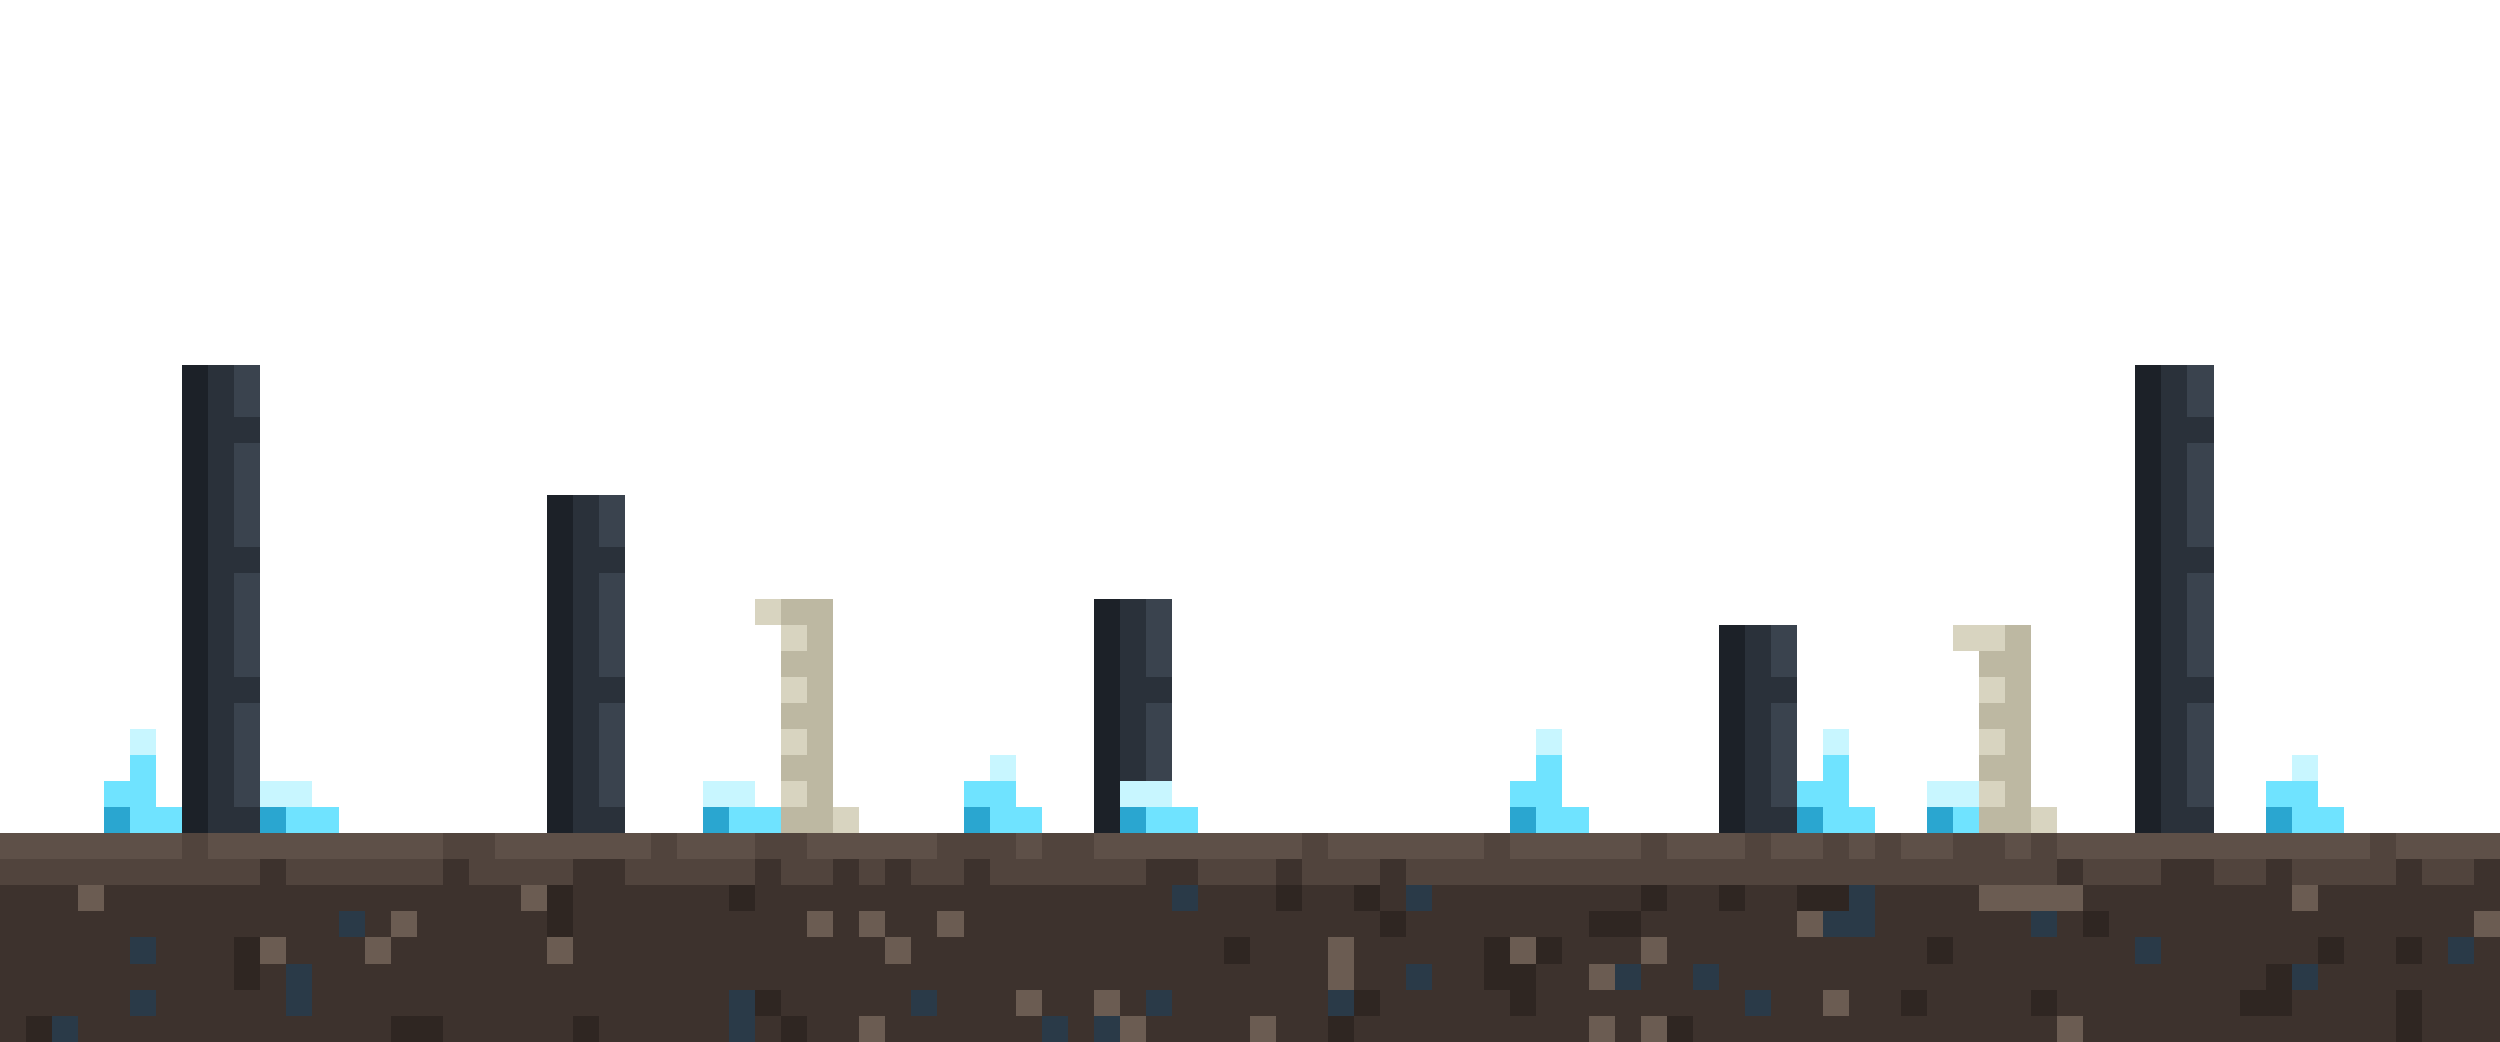
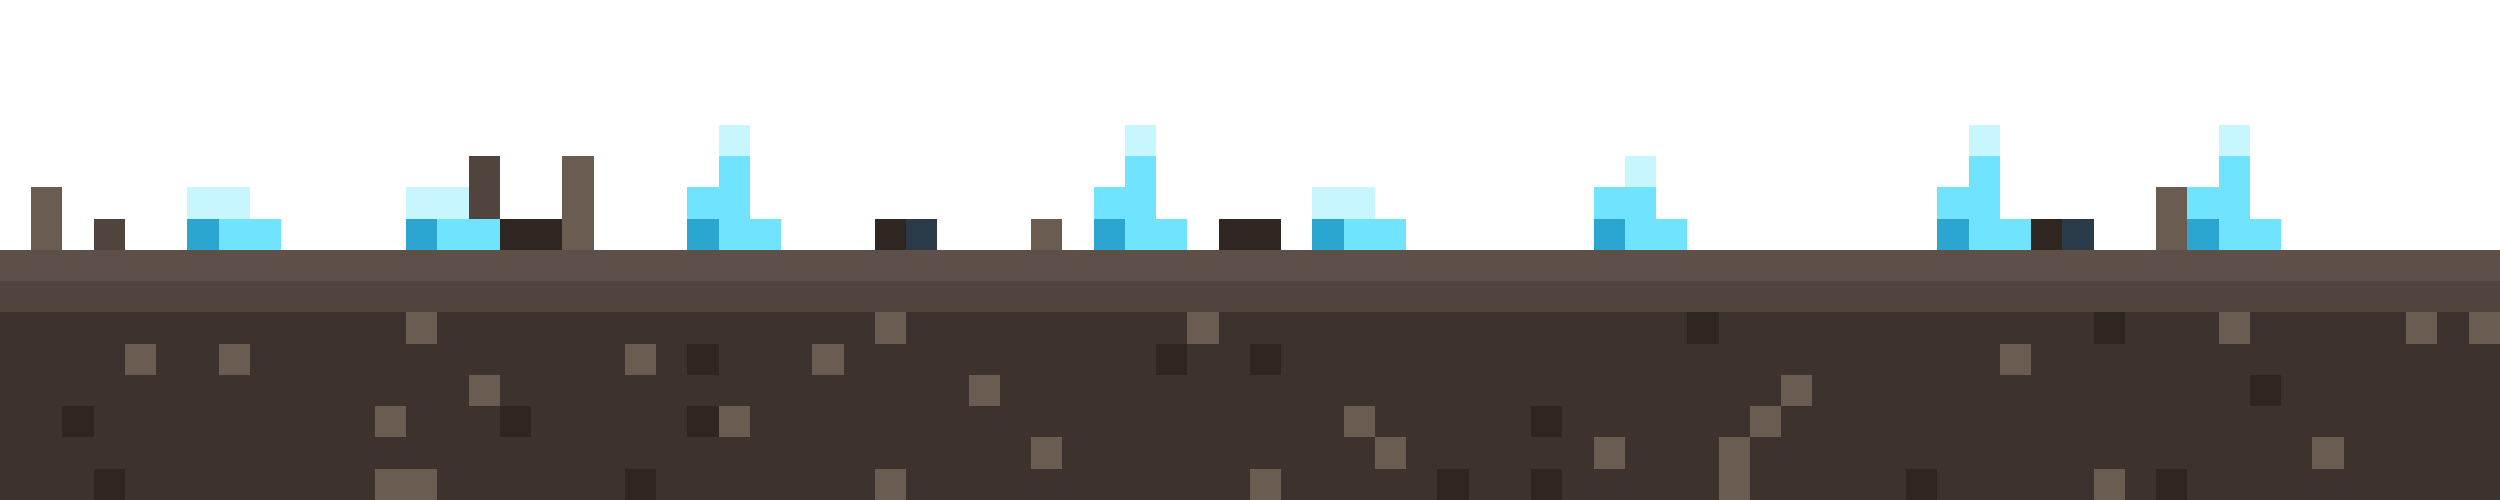
- <svg xmlns="http://www.w3.org/2000/svg" viewBox="0 0 96 40" width="768" height="320" shape-rendering="crispEdges">
-   <rect x="7" y="14" width="1" height="1" fill="#1c2128" />
-   <rect x="8" y="14" width="1" height="1" fill="#2a313a" />
-   <rect x="9" y="14" width="1" height="1" fill="#3a434e" />
-   <rect x="82" y="14" width="1" height="1" fill="#1c2128" />
-   <rect x="83" y="14" width="1" height="1" fill="#2a313a" />
-   <rect x="84" y="14" width="1" height="1" fill="#3a434e" />
-   <rect x="7" y="15" width="1" height="1" fill="#1c2128" />
-   <rect x="8" y="15" width="1" height="1" fill="#2a313a" />
-   <rect x="9" y="15" width="1" height="1" fill="#3a434e" />
-   <rect x="82" y="15" width="1" height="1" fill="#1c2128" />
-   <rect x="83" y="15" width="1" height="1" fill="#2a313a" />
-   <rect x="84" y="15" width="1" height="1" fill="#3a434e" />
-   <rect x="7" y="16" width="1" height="1" fill="#1c2128" />
-   <rect x="8" y="16" width="2" height="1" fill="#2a313a" />
-   <rect x="82" y="16" width="1" height="1" fill="#1c2128" />
-   <rect x="83" y="16" width="2" height="1" fill="#2a313a" />
-   <rect x="7" y="17" width="1" height="1" fill="#1c2128" />
-   <rect x="8" y="17" width="1" height="1" fill="#2a313a" />
-   <rect x="9" y="17" width="1" height="1" fill="#3a434e" />
-   <rect x="82" y="17" width="1" height="1" fill="#1c2128" />
-   <rect x="83" y="17" width="1" height="1" fill="#2a313a" />
-   <rect x="84" y="17" width="1" height="1" fill="#3a434e" />
-   <rect x="7" y="18" width="1" height="1" fill="#1c2128" />
-   <rect x="8" y="18" width="1" height="1" fill="#2a313a" />
-   <rect x="9" y="18" width="1" height="1" fill="#3a434e" />
-   <rect x="82" y="18" width="1" height="1" fill="#1c2128" />
-   <rect x="83" y="18" width="1" height="1" fill="#2a313a" />
-   <rect x="84" y="18" width="1" height="1" fill="#3a434e" />
-   <rect x="7" y="19" width="1" height="1" fill="#1c2128" />
-   <rect x="8" y="19" width="1" height="1" fill="#2a313a" />
-   <rect x="9" y="19" width="1" height="1" fill="#3a434e" />
-   <rect x="21" y="19" width="1" height="1" fill="#1c2128" />
-   <rect x="22" y="19" width="1" height="1" fill="#2a313a" />
-   <rect x="23" y="19" width="1" height="1" fill="#3a434e" />
-   <rect x="82" y="19" width="1" height="1" fill="#1c2128" />
-   <rect x="83" y="19" width="1" height="1" fill="#2a313a" />
-   <rect x="84" y="19" width="1" height="1" fill="#3a434e" />
-   <rect x="7" y="20" width="1" height="1" fill="#1c2128" />
-   <rect x="8" y="20" width="1" height="1" fill="#2a313a" />
-   <rect x="9" y="20" width="1" height="1" fill="#3a434e" />
-   <rect x="21" y="20" width="1" height="1" fill="#1c2128" />
-   <rect x="22" y="20" width="1" height="1" fill="#2a313a" />
-   <rect x="23" y="20" width="1" height="1" fill="#3a434e" />
-   <rect x="82" y="20" width="1" height="1" fill="#1c2128" />
-   <rect x="83" y="20" width="1" height="1" fill="#2a313a" />
-   <rect x="84" y="20" width="1" height="1" fill="#3a434e" />
-   <rect x="7" y="21" width="1" height="1" fill="#1c2128" />
-   <rect x="8" y="21" width="2" height="1" fill="#2a313a" />
-   <rect x="21" y="21" width="1" height="1" fill="#1c2128" />
-   <rect x="22" y="21" width="2" height="1" fill="#2a313a" />
-   <rect x="82" y="21" width="1" height="1" fill="#1c2128" />
-   <rect x="83" y="21" width="2" height="1" fill="#2a313a" />
-   <rect x="7" y="22" width="1" height="1" fill="#1c2128" />
-   <rect x="8" y="22" width="1" height="1" fill="#2a313a" />
-   <rect x="9" y="22" width="1" height="1" fill="#3a434e" />
-   <rect x="21" y="22" width="1" height="1" fill="#1c2128" />
-   <rect x="22" y="22" width="1" height="1" fill="#2a313a" />
-   <rect x="23" y="22" width="1" height="1" fill="#3a434e" />
-   <rect x="82" y="22" width="1" height="1" fill="#1c2128" />
-   <rect x="83" y="22" width="1" height="1" fill="#2a313a" />
-   <rect x="84" y="22" width="1" height="1" fill="#3a434e" />
-   <rect x="7" y="23" width="1" height="1" fill="#1c2128" />
-   <rect x="8" y="23" width="1" height="1" fill="#2a313a" />
-   <rect x="9" y="23" width="1" height="1" fill="#3a434e" />
-   <rect x="21" y="23" width="1" height="1" fill="#1c2128" />
-   <rect x="22" y="23" width="1" height="1" fill="#2a313a" />
-   <rect x="23" y="23" width="1" height="1" fill="#3a434e" />
-   <rect x="29" y="23" width="1" height="1" fill="#d8d4c0" />
-   <rect x="30" y="23" width="2" height="1" fill="#bdb8a2" />
-   <rect x="42" y="23" width="1" height="1" fill="#1c2128" />
-   <rect x="43" y="23" width="1" height="1" fill="#2a313a" />
-   <rect x="44" y="23" width="1" height="1" fill="#3a434e" />
-   <rect x="82" y="23" width="1" height="1" fill="#1c2128" />
-   <rect x="83" y="23" width="1" height="1" fill="#2a313a" />
-   <rect x="84" y="23" width="1" height="1" fill="#3a434e" />
-   <rect x="7" y="24" width="1" height="1" fill="#1c2128" />
-   <rect x="8" y="24" width="1" height="1" fill="#2a313a" />
-   <rect x="9" y="24" width="1" height="1" fill="#3a434e" />
-   <rect x="21" y="24" width="1" height="1" fill="#1c2128" />
-   <rect x="22" y="24" width="1" height="1" fill="#2a313a" />
-   <rect x="23" y="24" width="1" height="1" fill="#3a434e" />
-   <rect x="30" y="24" width="1" height="1" fill="#d8d4c0" />
-   <rect x="31" y="24" width="1" height="1" fill="#bdb8a2" />
-   <rect x="42" y="24" width="1" height="1" fill="#1c2128" />
-   <rect x="43" y="24" width="1" height="1" fill="#2a313a" />
-   <rect x="44" y="24" width="1" height="1" fill="#3a434e" />
-   <rect x="66" y="24" width="1" height="1" fill="#1c2128" />
-   <rect x="67" y="24" width="1" height="1" fill="#2a313a" />
-   <rect x="68" y="24" width="1" height="1" fill="#3a434e" />
-   <rect x="75" y="24" width="2" height="1" fill="#d8d4c0" />
-   <rect x="77" y="24" width="1" height="1" fill="#bdb8a2" />
-   <rect x="82" y="24" width="1" height="1" fill="#1c2128" />
-   <rect x="83" y="24" width="1" height="1" fill="#2a313a" />
-   <rect x="84" y="24" width="1" height="1" fill="#3a434e" />
-   <rect x="7" y="25" width="1" height="1" fill="#1c2128" />
-   <rect x="8" y="25" width="1" height="1" fill="#2a313a" />
-   <rect x="9" y="25" width="1" height="1" fill="#3a434e" />
-   <rect x="21" y="25" width="1" height="1" fill="#1c2128" />
-   <rect x="22" y="25" width="1" height="1" fill="#2a313a" />
-   <rect x="23" y="25" width="1" height="1" fill="#3a434e" />
-   <rect x="30" y="25" width="2" height="1" fill="#bdb8a2" />
-   <rect x="42" y="25" width="1" height="1" fill="#1c2128" />
-   <rect x="43" y="25" width="1" height="1" fill="#2a313a" />
-   <rect x="44" y="25" width="1" height="1" fill="#3a434e" />
-   <rect x="66" y="25" width="1" height="1" fill="#1c2128" />
-   <rect x="67" y="25" width="1" height="1" fill="#2a313a" />
-   <rect x="68" y="25" width="1" height="1" fill="#3a434e" />
-   <rect x="76" y="25" width="2" height="1" fill="#bdb8a2" />
-   <rect x="82" y="25" width="1" height="1" fill="#1c2128" />
-   <rect x="83" y="25" width="1" height="1" fill="#2a313a" />
-   <rect x="84" y="25" width="1" height="1" fill="#3a434e" />
-   <rect x="7" y="26" width="1" height="1" fill="#1c2128" />
-   <rect x="8" y="26" width="2" height="1" fill="#2a313a" />
-   <rect x="21" y="26" width="1" height="1" fill="#1c2128" />
-   <rect x="22" y="26" width="2" height="1" fill="#2a313a" />
-   <rect x="30" y="26" width="1" height="1" fill="#d8d4c0" />
-   <rect x="31" y="26" width="1" height="1" fill="#bdb8a2" />
-   <rect x="42" y="26" width="1" height="1" fill="#1c2128" />
-   <rect x="43" y="26" width="2" height="1" fill="#2a313a" />
-   <rect x="66" y="26" width="1" height="1" fill="#1c2128" />
-   <rect x="67" y="26" width="2" height="1" fill="#2a313a" />
-   <rect x="76" y="26" width="1" height="1" fill="#d8d4c0" />
-   <rect x="77" y="26" width="1" height="1" fill="#bdb8a2" />
-   <rect x="82" y="26" width="1" height="1" fill="#1c2128" />
-   <rect x="83" y="26" width="2" height="1" fill="#2a313a" />
-   <rect x="7" y="27" width="1" height="1" fill="#1c2128" />
-   <rect x="8" y="27" width="1" height="1" fill="#2a313a" />
-   <rect x="9" y="27" width="1" height="1" fill="#3a434e" />
-   <rect x="21" y="27" width="1" height="1" fill="#1c2128" />
-   <rect x="22" y="27" width="1" height="1" fill="#2a313a" />
-   <rect x="23" y="27" width="1" height="1" fill="#3a434e" />
-   <rect x="30" y="27" width="2" height="1" fill="#bdb8a2" />
-   <rect x="42" y="27" width="1" height="1" fill="#1c2128" />
-   <rect x="43" y="27" width="1" height="1" fill="#2a313a" />
-   <rect x="44" y="27" width="1" height="1" fill="#3a434e" />
-   <rect x="66" y="27" width="1" height="1" fill="#1c2128" />
-   <rect x="67" y="27" width="1" height="1" fill="#2a313a" />
-   <rect x="68" y="27" width="1" height="1" fill="#3a434e" />
-   <rect x="76" y="27" width="2" height="1" fill="#bdb8a2" />
-   <rect x="82" y="27" width="1" height="1" fill="#1c2128" />
-   <rect x="83" y="27" width="1" height="1" fill="#2a313a" />
-   <rect x="84" y="27" width="1" height="1" fill="#3a434e" />
-   <rect x="5" y="28" width="1" height="1" fill="#c8f6ff" />
-   <rect x="7" y="28" width="1" height="1" fill="#1c2128" />
-   <rect x="8" y="28" width="1" height="1" fill="#2a313a" />
-   <rect x="9" y="28" width="1" height="1" fill="#3a434e" />
-   <rect x="21" y="28" width="1" height="1" fill="#1c2128" />
-   <rect x="22" y="28" width="1" height="1" fill="#2a313a" />
-   <rect x="23" y="28" width="1" height="1" fill="#3a434e" />
-   <rect x="30" y="28" width="1" height="1" fill="#d8d4c0" />
-   <rect x="31" y="28" width="1" height="1" fill="#bdb8a2" />
-   <rect x="42" y="28" width="1" height="1" fill="#1c2128" />
-   <rect x="43" y="28" width="1" height="1" fill="#2a313a" />
-   <rect x="44" y="28" width="1" height="1" fill="#3a434e" />
-   <rect x="59" y="28" width="1" height="1" fill="#c8f6ff" />
-   <rect x="66" y="28" width="1" height="1" fill="#1c2128" />
-   <rect x="67" y="28" width="1" height="1" fill="#2a313a" />
-   <rect x="68" y="28" width="1" height="1" fill="#3a434e" />
-   <rect x="70" y="28" width="1" height="1" fill="#c8f6ff" />
-   <rect x="76" y="28" width="1" height="1" fill="#d8d4c0" />
-   <rect x="77" y="28" width="1" height="1" fill="#bdb8a2" />
-   <rect x="82" y="28" width="1" height="1" fill="#1c2128" />
-   <rect x="83" y="28" width="1" height="1" fill="#2a313a" />
-   <rect x="84" y="28" width="1" height="1" fill="#3a434e" />
-   <rect x="5" y="29" width="1" height="1" fill="#6fe3ff" />
-   <rect x="7" y="29" width="1" height="1" fill="#1c2128" />
-   <rect x="8" y="29" width="1" height="1" fill="#2a313a" />
-   <rect x="9" y="29" width="1" height="1" fill="#3a434e" />
-   <rect x="21" y="29" width="1" height="1" fill="#1c2128" />
-   <rect x="22" y="29" width="1" height="1" fill="#2a313a" />
-   <rect x="23" y="29" width="1" height="1" fill="#3a434e" />
-   <rect x="30" y="29" width="2" height="1" fill="#bdb8a2" />
-   <rect x="38" y="29" width="1" height="1" fill="#c8f6ff" />
-   <rect x="42" y="29" width="1" height="1" fill="#1c2128" />
-   <rect x="43" y="29" width="1" height="1" fill="#2a313a" />
-   <rect x="44" y="29" width="1" height="1" fill="#3a434e" />
-   <rect x="59" y="29" width="1" height="1" fill="#6fe3ff" />
-   <rect x="66" y="29" width="1" height="1" fill="#1c2128" />
-   <rect x="67" y="29" width="1" height="1" fill="#2a313a" />
-   <rect x="68" y="29" width="1" height="1" fill="#3a434e" />
-   <rect x="70" y="29" width="1" height="1" fill="#6fe3ff" />
-   <rect x="76" y="29" width="2" height="1" fill="#bdb8a2" />
-   <rect x="82" y="29" width="1" height="1" fill="#1c2128" />
-   <rect x="83" y="29" width="1" height="1" fill="#2a313a" />
-   <rect x="84" y="29" width="1" height="1" fill="#3a434e" />
-   <rect x="88" y="29" width="1" height="1" fill="#c8f6ff" />
-   <rect x="4" y="30" width="2" height="1" fill="#6fe3ff" />
-   <rect x="7" y="30" width="1" height="1" fill="#1c2128" />
-   <rect x="8" y="30" width="1" height="1" fill="#2a313a" />
-   <rect x="9" y="30" width="1" height="1" fill="#3a434e" />
-   <rect x="10" y="30" width="2" height="1" fill="#c8f6ff" />
-   <rect x="21" y="30" width="1" height="1" fill="#1c2128" />
-   <rect x="22" y="30" width="1" height="1" fill="#2a313a" />
-   <rect x="23" y="30" width="1" height="1" fill="#3a434e" />
-   <rect x="27" y="30" width="2" height="1" fill="#c8f6ff" />
-   <rect x="30" y="30" width="1" height="1" fill="#d8d4c0" />
-   <rect x="31" y="30" width="1" height="1" fill="#bdb8a2" />
-   <rect x="37" y="30" width="2" height="1" fill="#6fe3ff" />
-   <rect x="42" y="30" width="1" height="1" fill="#1c2128" />
-   <rect x="43" y="30" width="2" height="1" fill="#c8f6ff" />
-   <rect x="58" y="30" width="2" height="1" fill="#6fe3ff" />
-   <rect x="66" y="30" width="1" height="1" fill="#1c2128" />
-   <rect x="67" y="30" width="1" height="1" fill="#2a313a" />
-   <rect x="68" y="30" width="1" height="1" fill="#3a434e" />
-   <rect x="69" y="30" width="2" height="1" fill="#6fe3ff" />
-   <rect x="74" y="30" width="2" height="1" fill="#c8f6ff" />
-   <rect x="76" y="30" width="1" height="1" fill="#d8d4c0" />
-   <rect x="77" y="30" width="1" height="1" fill="#bdb8a2" />
-   <rect x="82" y="30" width="1" height="1" fill="#1c2128" />
-   <rect x="83" y="30" width="1" height="1" fill="#2a313a" />
-   <rect x="84" y="30" width="1" height="1" fill="#3a434e" />
-   <rect x="87" y="30" width="2" height="1" fill="#6fe3ff" />
-   <rect x="4" y="31" width="1" height="1" fill="#2aa6d0" />
-   <rect x="5" y="31" width="2" height="1" fill="#6fe3ff" />
-   <rect x="7" y="31" width="1" height="1" fill="#1c2128" />
-   <rect x="8" y="31" width="2" height="1" fill="#2a313a" />
-   <rect x="10" y="31" width="1" height="1" fill="#2aa6d0" />
-   <rect x="11" y="31" width="2" height="1" fill="#6fe3ff" />
-   <rect x="21" y="31" width="1" height="1" fill="#1c2128" />
-   <rect x="22" y="31" width="2" height="1" fill="#2a313a" />
-   <rect x="27" y="31" width="1" height="1" fill="#2aa6d0" />
-   <rect x="28" y="31" width="2" height="1" fill="#6fe3ff" />
-   <rect x="30" y="31" width="2" height="1" fill="#bdb8a2" />
-   <rect x="32" y="31" width="1" height="1" fill="#d8d4c0" />
-   <rect x="37" y="31" width="1" height="1" fill="#2aa6d0" />
-   <rect x="38" y="31" width="2" height="1" fill="#6fe3ff" />
-   <rect x="42" y="31" width="1" height="1" fill="#1c2128" />
-   <rect x="43" y="31" width="1" height="1" fill="#2aa6d0" />
-   <rect x="44" y="31" width="2" height="1" fill="#6fe3ff" />
-   <rect x="58" y="31" width="1" height="1" fill="#2aa6d0" />
-   <rect x="59" y="31" width="2" height="1" fill="#6fe3ff" />
-   <rect x="66" y="31" width="1" height="1" fill="#1c2128" />
-   <rect x="67" y="31" width="2" height="1" fill="#2a313a" />
-   <rect x="69" y="31" width="1" height="1" fill="#2aa6d0" />
-   <rect x="70" y="31" width="2" height="1" fill="#6fe3ff" />
-   <rect x="74" y="31" width="1" height="1" fill="#2aa6d0" />
-   <rect x="75" y="31" width="1" height="1" fill="#6fe3ff" />
-   <rect x="76" y="31" width="2" height="1" fill="#bdb8a2" />
-   <rect x="78" y="31" width="1" height="1" fill="#d8d4c0" />
-   <rect x="82" y="31" width="1" height="1" fill="#1c2128" />
-   <rect x="83" y="31" width="2" height="1" fill="#2a313a" />
-   <rect x="87" y="31" width="1" height="1" fill="#2aa6d0" />
-   <rect x="88" y="31" width="2" height="1" fill="#6fe3ff" />
-   <rect x="0" y="32" width="7" height="1" fill="#5e5048" />
-   <rect x="7" y="32" width="1" height="1" fill="#51443d" />
-   <rect x="8" y="32" width="9" height="1" fill="#5e5048" />
-   <rect x="17" y="32" width="2" height="1" fill="#51443d" />
-   <rect x="19" y="32" width="6" height="1" fill="#5e5048" />
-   <rect x="25" y="32" width="1" height="1" fill="#51443d" />
-   <rect x="26" y="32" width="3" height="1" fill="#5e5048" />
-   <rect x="29" y="32" width="2" height="1" fill="#51443d" />
-   <rect x="31" y="32" width="5" height="1" fill="#5e5048" />
-   <rect x="36" y="32" width="3" height="1" fill="#51443d" />
-   <rect x="39" y="32" width="1" height="1" fill="#5e5048" />
-   <rect x="40" y="32" width="2" height="1" fill="#51443d" />
-   <rect x="42" y="32" width="8" height="1" fill="#5e5048" />
-   <rect x="50" y="32" width="1" height="1" fill="#51443d" />
-   <rect x="51" y="32" width="6" height="1" fill="#5e5048" />
-   <rect x="57" y="32" width="1" height="1" fill="#51443d" />
-   <rect x="58" y="32" width="5" height="1" fill="#5e5048" />
-   <rect x="63" y="32" width="1" height="1" fill="#51443d" />
-   <rect x="64" y="32" width="3" height="1" fill="#5e5048" />
-   <rect x="67" y="32" width="1" height="1" fill="#51443d" />
-   <rect x="68" y="32" width="2" height="1" fill="#5e5048" />
-   <rect x="70" y="32" width="1" height="1" fill="#51443d" />
-   <rect x="71" y="32" width="1" height="1" fill="#5e5048" />
-   <rect x="72" y="32" width="1" height="1" fill="#51443d" />
-   <rect x="73" y="32" width="2" height="1" fill="#5e5048" />
-   <rect x="75" y="32" width="2" height="1" fill="#51443d" />
-   <rect x="77" y="32" width="1" height="1" fill="#5e5048" />
-   <rect x="78" y="32" width="1" height="1" fill="#51443d" />
-   <rect x="79" y="32" width="12" height="1" fill="#5e5048" />
-   <rect x="91" y="32" width="1" height="1" fill="#51443d" />
-   <rect x="92" y="32" width="4" height="1" fill="#5e5048" />
-   <rect x="0" y="33" width="10" height="1" fill="#51443d" />
-   <rect x="10" y="33" width="1" height="1" fill="#3d322d" />
-   <rect x="11" y="33" width="6" height="1" fill="#51443d" />
-   <rect x="17" y="33" width="1" height="1" fill="#3d322d" />
-   <rect x="18" y="33" width="4" height="1" fill="#51443d" />
-   <rect x="22" y="33" width="2" height="1" fill="#3d322d" />
-   <rect x="24" y="33" width="5" height="1" fill="#51443d" />
-   <rect x="29" y="33" width="1" height="1" fill="#3d322d" />
-   <rect x="30" y="33" width="2" height="1" fill="#51443d" />
-   <rect x="32" y="33" width="1" height="1" fill="#3d322d" />
-   <rect x="33" y="33" width="1" height="1" fill="#51443d" />
-   <rect x="34" y="33" width="1" height="1" fill="#3d322d" />
-   <rect x="35" y="33" width="2" height="1" fill="#51443d" />
-   <rect x="37" y="33" width="1" height="1" fill="#3d322d" />
-   <rect x="38" y="33" width="6" height="1" fill="#51443d" />
-   <rect x="44" y="33" width="2" height="1" fill="#3d322d" />
-   <rect x="46" y="33" width="3" height="1" fill="#51443d" />
-   <rect x="49" y="33" width="1" height="1" fill="#3d322d" />
-   <rect x="50" y="33" width="3" height="1" fill="#51443d" />
-   <rect x="53" y="33" width="1" height="1" fill="#3d322d" />
-   <rect x="54" y="33" width="25" height="1" fill="#51443d" />
-   <rect x="79" y="33" width="1" height="1" fill="#3d322d" />
-   <rect x="80" y="33" width="3" height="1" fill="#51443d" />
-   <rect x="83" y="33" width="2" height="1" fill="#3d322d" />
-   <rect x="85" y="33" width="2" height="1" fill="#51443d" />
-   <rect x="87" y="33" width="1" height="1" fill="#3d322d" />
-   <rect x="88" y="33" width="4" height="1" fill="#51443d" />
-   <rect x="92" y="33" width="1" height="1" fill="#3d322d" />
-   <rect x="93" y="33" width="2" height="1" fill="#51443d" />
-   <rect x="95" y="33" width="1" height="1" fill="#3d322d" />
-   <rect x="0" y="34" width="3" height="1" fill="#3d322d" />
-   <rect x="3" y="34" width="1" height="1" fill="#6b5c52" />
-   <rect x="4" y="34" width="16" height="1" fill="#3d322d" />
-   <rect x="20" y="34" width="1" height="1" fill="#6b5c52" />
-   <rect x="21" y="34" width="1" height="1" fill="#2f2622" />
-   <rect x="22" y="34" width="6" height="1" fill="#3d322d" />
-   <rect x="28" y="34" width="1" height="1" fill="#2f2622" />
-   <rect x="29" y="34" width="16" height="1" fill="#3d322d" />
-   <rect x="45" y="34" width="1" height="1" fill="#2a3a48" />
-   <rect x="46" y="34" width="3" height="1" fill="#3d322d" />
-   <rect x="49" y="34" width="1" height="1" fill="#2f2622" />
-   <rect x="50" y="34" width="2" height="1" fill="#3d322d" />
-   <rect x="52" y="34" width="1" height="1" fill="#2f2622" />
-   <rect x="53" y="34" width="1" height="1" fill="#3d322d" />
-   <rect x="54" y="34" width="1" height="1" fill="#2a3a48" />
-   <rect x="55" y="34" width="8" height="1" fill="#3d322d" />
-   <rect x="63" y="34" width="1" height="1" fill="#2f2622" />
-   <rect x="64" y="34" width="2" height="1" fill="#3d322d" />
-   <rect x="66" y="34" width="1" height="1" fill="#2f2622" />
-   <rect x="67" y="34" width="2" height="1" fill="#3d322d" />
-   <rect x="69" y="34" width="2" height="1" fill="#2f2622" />
-   <rect x="71" y="34" width="1" height="1" fill="#2a3a48" />
-   <rect x="72" y="34" width="4" height="1" fill="#3d322d" />
-   <rect x="76" y="34" width="4" height="1" fill="#6b5c52" />
-   <rect x="80" y="34" width="8" height="1" fill="#3d322d" />
-   <rect x="88" y="34" width="1" height="1" fill="#6b5c52" />
-   <rect x="89" y="34" width="7" height="1" fill="#3d322d" />
-   <rect x="0" y="35" width="13" height="1" fill="#3d322d" />
-   <rect x="13" y="35" width="1" height="1" fill="#2a3a48" />
-   <rect x="14" y="35" width="1" height="1" fill="#3d322d" />
-   <rect x="15" y="35" width="1" height="1" fill="#6b5c52" />
-   <rect x="16" y="35" width="5" height="1" fill="#3d322d" />
-   <rect x="21" y="35" width="1" height="1" fill="#2f2622" />
-   <rect x="22" y="35" width="9" height="1" fill="#3d322d" />
-   <rect x="31" y="35" width="1" height="1" fill="#6b5c52" />
-   <rect x="32" y="35" width="1" height="1" fill="#3d322d" />
-   <rect x="33" y="35" width="1" height="1" fill="#6b5c52" />
-   <rect x="34" y="35" width="2" height="1" fill="#3d322d" />
-   <rect x="36" y="35" width="1" height="1" fill="#6b5c52" />
-   <rect x="37" y="35" width="16" height="1" fill="#3d322d" />
-   <rect x="53" y="35" width="1" height="1" fill="#2f2622" />
-   <rect x="54" y="35" width="7" height="1" fill="#3d322d" />
-   <rect x="61" y="35" width="2" height="1" fill="#2f2622" />
-   <rect x="63" y="35" width="6" height="1" fill="#3d322d" />
-   <rect x="69" y="35" width="1" height="1" fill="#6b5c52" />
-   <rect x="70" y="35" width="2" height="1" fill="#2a3a48" />
-   <rect x="72" y="35" width="6" height="1" fill="#3d322d" />
-   <rect x="78" y="35" width="1" height="1" fill="#2a3a48" />
-   <rect x="79" y="35" width="1" height="1" fill="#3d322d" />
-   <rect x="80" y="35" width="1" height="1" fill="#2f2622" />
-   <rect x="81" y="35" width="14" height="1" fill="#3d322d" />
-   <rect x="95" y="35" width="1" height="1" fill="#6b5c52" />
-   <rect x="0" y="36" width="5" height="1" fill="#3d322d" />
-   <rect x="5" y="36" width="1" height="1" fill="#2a3a48" />
-   <rect x="6" y="36" width="3" height="1" fill="#3d322d" />
-   <rect x="9" y="36" width="1" height="1" fill="#2f2622" />
-   <rect x="10" y="36" width="1" height="1" fill="#6b5c52" />
-   <rect x="11" y="36" width="3" height="1" fill="#3d322d" />
-   <rect x="14" y="36" width="1" height="1" fill="#6b5c52" />
-   <rect x="15" y="36" width="6" height="1" fill="#3d322d" />
-   <rect x="21" y="36" width="1" height="1" fill="#6b5c52" />
-   <rect x="22" y="36" width="12" height="1" fill="#3d322d" />
-   <rect x="34" y="36" width="1" height="1" fill="#6b5c52" />
-   <rect x="35" y="36" width="12" height="1" fill="#3d322d" />
-   <rect x="47" y="36" width="1" height="1" fill="#2f2622" />
-   <rect x="48" y="36" width="3" height="1" fill="#3d322d" />
-   <rect x="51" y="36" width="1" height="1" fill="#6b5c52" />
-   <rect x="52" y="36" width="5" height="1" fill="#3d322d" />
-   <rect x="57" y="36" width="1" height="1" fill="#2f2622" />
-   <rect x="58" y="36" width="1" height="1" fill="#6b5c52" />
-   <rect x="59" y="36" width="1" height="1" fill="#2f2622" />
-   <rect x="60" y="36" width="3" height="1" fill="#3d322d" />
-   <rect x="63" y="36" width="1" height="1" fill="#6b5c52" />
-   <rect x="64" y="36" width="10" height="1" fill="#3d322d" />
-   <rect x="74" y="36" width="1" height="1" fill="#2f2622" />
-   <rect x="75" y="36" width="7" height="1" fill="#3d322d" />
-   <rect x="82" y="36" width="1" height="1" fill="#2a3a48" />
-   <rect x="83" y="36" width="6" height="1" fill="#3d322d" />
-   <rect x="89" y="36" width="1" height="1" fill="#2f2622" />
-   <rect x="90" y="36" width="2" height="1" fill="#3d322d" />
-   <rect x="92" y="36" width="1" height="1" fill="#2f2622" />
-   <rect x="93" y="36" width="1" height="1" fill="#3d322d" />
-   <rect x="94" y="36" width="1" height="1" fill="#2a3a48" />
-   <rect x="95" y="36" width="1" height="1" fill="#3d322d" />
-   <rect x="0" y="37" width="9" height="1" fill="#3d322d" />
-   <rect x="9" y="37" width="1" height="1" fill="#2f2622" />
-   <rect x="10" y="37" width="1" height="1" fill="#3d322d" />
-   <rect x="11" y="37" width="1" height="1" fill="#2a3a48" />
-   <rect x="12" y="37" width="39" height="1" fill="#3d322d" />
-   <rect x="51" y="37" width="1" height="1" fill="#6b5c52" />
-   <rect x="52" y="37" width="2" height="1" fill="#3d322d" />
-   <rect x="54" y="37" width="1" height="1" fill="#2a3a48" />
-   <rect x="55" y="37" width="2" height="1" fill="#3d322d" />
-   <rect x="57" y="37" width="2" height="1" fill="#2f2622" />
-   <rect x="59" y="37" width="2" height="1" fill="#3d322d" />
-   <rect x="61" y="37" width="1" height="1" fill="#6b5c52" />
-   <rect x="62" y="37" width="1" height="1" fill="#2a3a48" />
-   <rect x="63" y="37" width="2" height="1" fill="#3d322d" />
-   <rect x="65" y="37" width="1" height="1" fill="#2a3a48" />
-   <rect x="66" y="37" width="21" height="1" fill="#3d322d" />
-   <rect x="87" y="37" width="1" height="1" fill="#2f2622" />
-   <rect x="88" y="37" width="1" height="1" fill="#2a3a48" />
-   <rect x="89" y="37" width="7" height="1" fill="#3d322d" />
-   <rect x="0" y="38" width="5" height="1" fill="#3d322d" />
-   <rect x="5" y="38" width="1" height="1" fill="#2a3a48" />
-   <rect x="6" y="38" width="5" height="1" fill="#3d322d" />
-   <rect x="11" y="38" width="1" height="1" fill="#2a3a48" />
-   <rect x="12" y="38" width="16" height="1" fill="#3d322d" />
-   <rect x="28" y="38" width="1" height="1" fill="#2a3a48" />
-   <rect x="29" y="38" width="1" height="1" fill="#2f2622" />
-   <rect x="30" y="38" width="5" height="1" fill="#3d322d" />
-   <rect x="35" y="38" width="1" height="1" fill="#2a3a48" />
-   <rect x="36" y="38" width="3" height="1" fill="#3d322d" />
-   <rect x="39" y="38" width="1" height="1" fill="#6b5c52" />
-   <rect x="40" y="38" width="2" height="1" fill="#3d322d" />
-   <rect x="42" y="38" width="1" height="1" fill="#6b5c52" />
-   <rect x="43" y="38" width="1" height="1" fill="#3d322d" />
-   <rect x="44" y="38" width="1" height="1" fill="#2a3a48" />
-   <rect x="45" y="38" width="6" height="1" fill="#3d322d" />
-   <rect x="51" y="38" width="1" height="1" fill="#2a3a48" />
-   <rect x="52" y="38" width="1" height="1" fill="#2f2622" />
-   <rect x="53" y="38" width="5" height="1" fill="#3d322d" />
-   <rect x="58" y="38" width="1" height="1" fill="#2f2622" />
-   <rect x="59" y="38" width="8" height="1" fill="#3d322d" />
-   <rect x="67" y="38" width="1" height="1" fill="#2a3a48" />
-   <rect x="68" y="38" width="2" height="1" fill="#3d322d" />
-   <rect x="70" y="38" width="1" height="1" fill="#6b5c52" />
-   <rect x="71" y="38" width="2" height="1" fill="#3d322d" />
-   <rect x="73" y="38" width="1" height="1" fill="#2f2622" />
-   <rect x="74" y="38" width="4" height="1" fill="#3d322d" />
-   <rect x="78" y="38" width="1" height="1" fill="#2f2622" />
-   <rect x="79" y="38" width="7" height="1" fill="#3d322d" />
-   <rect x="86" y="38" width="2" height="1" fill="#2f2622" />
-   <rect x="88" y="38" width="4" height="1" fill="#3d322d" />
-   <rect x="92" y="38" width="1" height="1" fill="#2f2622" />
-   <rect x="93" y="38" width="3" height="1" fill="#3d322d" />
-   <rect x="0" y="39" width="1" height="1" fill="#3d322d" />
-   <rect x="1" y="39" width="1" height="1" fill="#2f2622" />
-   <rect x="2" y="39" width="1" height="1" fill="#2a3a48" />
-   <rect x="3" y="39" width="12" height="1" fill="#3d322d" />
-   <rect x="15" y="39" width="2" height="1" fill="#2f2622" />
-   <rect x="17" y="39" width="5" height="1" fill="#3d322d" />
-   <rect x="22" y="39" width="1" height="1" fill="#2f2622" />
-   <rect x="23" y="39" width="5" height="1" fill="#3d322d" />
-   <rect x="28" y="39" width="1" height="1" fill="#2a3a48" />
-   <rect x="29" y="39" width="1" height="1" fill="#3d322d" />
-   <rect x="30" y="39" width="1" height="1" fill="#2f2622" />
-   <rect x="31" y="39" width="2" height="1" fill="#3d322d" />
-   <rect x="33" y="39" width="1" height="1" fill="#6b5c52" />
-   <rect x="34" y="39" width="6" height="1" fill="#3d322d" />
-   <rect x="40" y="39" width="1" height="1" fill="#2a3a48" />
-   <rect x="41" y="39" width="1" height="1" fill="#3d322d" />
-   <rect x="42" y="39" width="1" height="1" fill="#2a3a48" />
-   <rect x="43" y="39" width="1" height="1" fill="#6b5c52" />
-   <rect x="44" y="39" width="4" height="1" fill="#3d322d" />
-   <rect x="48" y="39" width="1" height="1" fill="#6b5c52" />
-   <rect x="49" y="39" width="2" height="1" fill="#3d322d" />
-   <rect x="51" y="39" width="1" height="1" fill="#2f2622" />
-   <rect x="52" y="39" width="9" height="1" fill="#3d322d" />
-   <rect x="61" y="39" width="1" height="1" fill="#6b5c52" />
-   <rect x="62" y="39" width="1" height="1" fill="#3d322d" />
-   <rect x="63" y="39" width="1" height="1" fill="#6b5c52" />
-   <rect x="64" y="39" width="1" height="1" fill="#2f2622" />
-   <rect x="65" y="39" width="14" height="1" fill="#3d322d" />
-   <rect x="79" y="39" width="1" height="1" fill="#6b5c52" />
-   <rect x="80" y="39" width="12" height="1" fill="#3d322d" />
-   <rect x="92" y="39" width="1" height="1" fill="#2f2622" />
-   <rect x="93" y="39" width="3" height="1" fill="#3d322d" />
+ <svg xmlns="http://www.w3.org/2000/svg" viewBox="0 0 80 16" width="640" height="128" shape-rendering="crispEdges">
+   <path fill="#c8f6ff" d="M63 4h1v1h-1zM23 4h1v1h-1zM71 4h1v1h-1zM36 4h1v1h-1zM52 5h1v1h-1zM6 6h2v1h-2zM42 6h2v1h-2zM13 6h2v1h-2z" />
+   <path fill="#6fe3ff" d="M63 5h1v1h-1zM23 5h1v1h-1zM36 5h1v1h-1zM71 5h1v1h-1zM35 6h2v1h-2zM51 6h2v1h-2zM70 6h2v1h-2zM62 6h2v1h-2zM22 6h2v1h-2zM7 7h2v1h-2zM43 7h2v1h-2zM63 7h2v1h-2zM52 7h2v1h-2zM36 7h2v1h-2zM14 7h2v1h-2zM71 7h2v1h-2zM23 7h2v1h-2z" />
+   <path fill="#51443d" d="M15 5h1v2h-1zM3 7h1v1h-1zM0 9h80v1h-80z" />
+   <path fill="#6b5c52" d="M18 5h1v3h-1zM69 6h1v2h-1zM1 6h1v2h-1zM33 7h1v1h-1zM28 10h1v1h-1zM77 10h1v1h-1zM13 10h1v1h-1zM38 10h1v1h-1zM79 10h1v1h-1zM71 10h1v1h-1zM20 11h1v1h-1zM26 11h1v1h-1zM7 11h1v1h-1zM4 11h1v1h-1zM64 11h1v1h-1zM57 12h1v1h-1zM31 12h1v1h-1zM15 12h1v1h-1zM12 13h1v1h-1zM56 13h1v1h-1zM43 13h1v1h-1zM23 13h1v1h-1zM44 14h1v1h-1zM74 14h1v1h-1zM33 14h1v1h-1zM51 14h1v1h-1zM55 14h1v2h-1zM67 15h1v1h-1zM12 15h2v1h-2zM28 15h1v1h-1zM40 15h1v1h-1z" />
+   <path fill="#2aa6d0" d="M62 7h1v1h-1zM51 7h1v1h-1zM22 7h1v1h-1zM35 7h1v1h-1zM70 7h1v1h-1zM42 7h1v1h-1zM13 7h1v1h-1zM6 7h1v1h-1z" />
+   <path fill="#2f2622" d="M16 7h2v1h-2zM39 7h2v1h-2zM28 7h1v1h-1zM65 7h1v1h-1zM67 10h1v1h-1zM54 10h1v1h-1zM22 11h1v1h-1zM37 11h1v1h-1zM40 11h1v1h-1zM72 12h1v1h-1zM22 13h1v1h-1zM49 13h1v1h-1zM2 13h1v1h-1zM16 13h1v1h-1zM69 15h1v1h-1zM3 15h1v1h-1zM46 15h1v1h-1zM49 15h1v1h-1zM20 15h1v1h-1zM61 15h1v1h-1z" />
+   <path fill="#2a3a48" d="M29 7h1v1h-1zM66 7h1v1h-1z" />
+   <path fill="#5e5048" d="M0 8h80v1h-80z" />
+   <path fill="#3d322d" d="M0 10h13v1h-13zM14 10h14v1h-14zM72 10h5v1h-5zM55 10h12v1h-12zM78 10h1v1h-1zM68 10h3v1h-3zM39 10h15v1h-15zM29 10h9v1h-9zM23 11h3v1h-3zM0 11h4v1h-4zM27 11h10v1h-10zM41 11h23v1h-23zM5 11h2v1h-2zM8 11h12v1h-12zM38 11h2v1h-2zM21 11h1v1h-1zM65 11h15v1h-15zM73 12h7v1h-7zM16 12h15v1h-15zM0 12h15v1h-15zM32 12h25v1h-25zM58 12h14v1h-14zM0 13h2v1h-2zM17 13h5v1h-5zM24 13h19v1h-19zM50 13h6v1h-6zM3 13h9v1h-9zM44 13h5v1h-5zM57 13h23v1h-23zM13 13h3v1h-3zM52 14h3v1h-3zM56 14h18v1h-18zM34 14h10v1h-10zM75 14h5v1h-5zM45 14h6v1h-6zM0 14h33v1h-33zM56 15h5v1h-5zM14 15h6v1h-6zM29 15h11v1h-11zM50 15h5v1h-5zM68 15h1v1h-1zM0 15h3v1h-3zM62 15h5v1h-5zM47 15h2v1h-2zM70 15h10v1h-10zM4 15h8v1h-8zM21 15h7v1h-7zM41 15h5v1h-5z" />
</svg>
